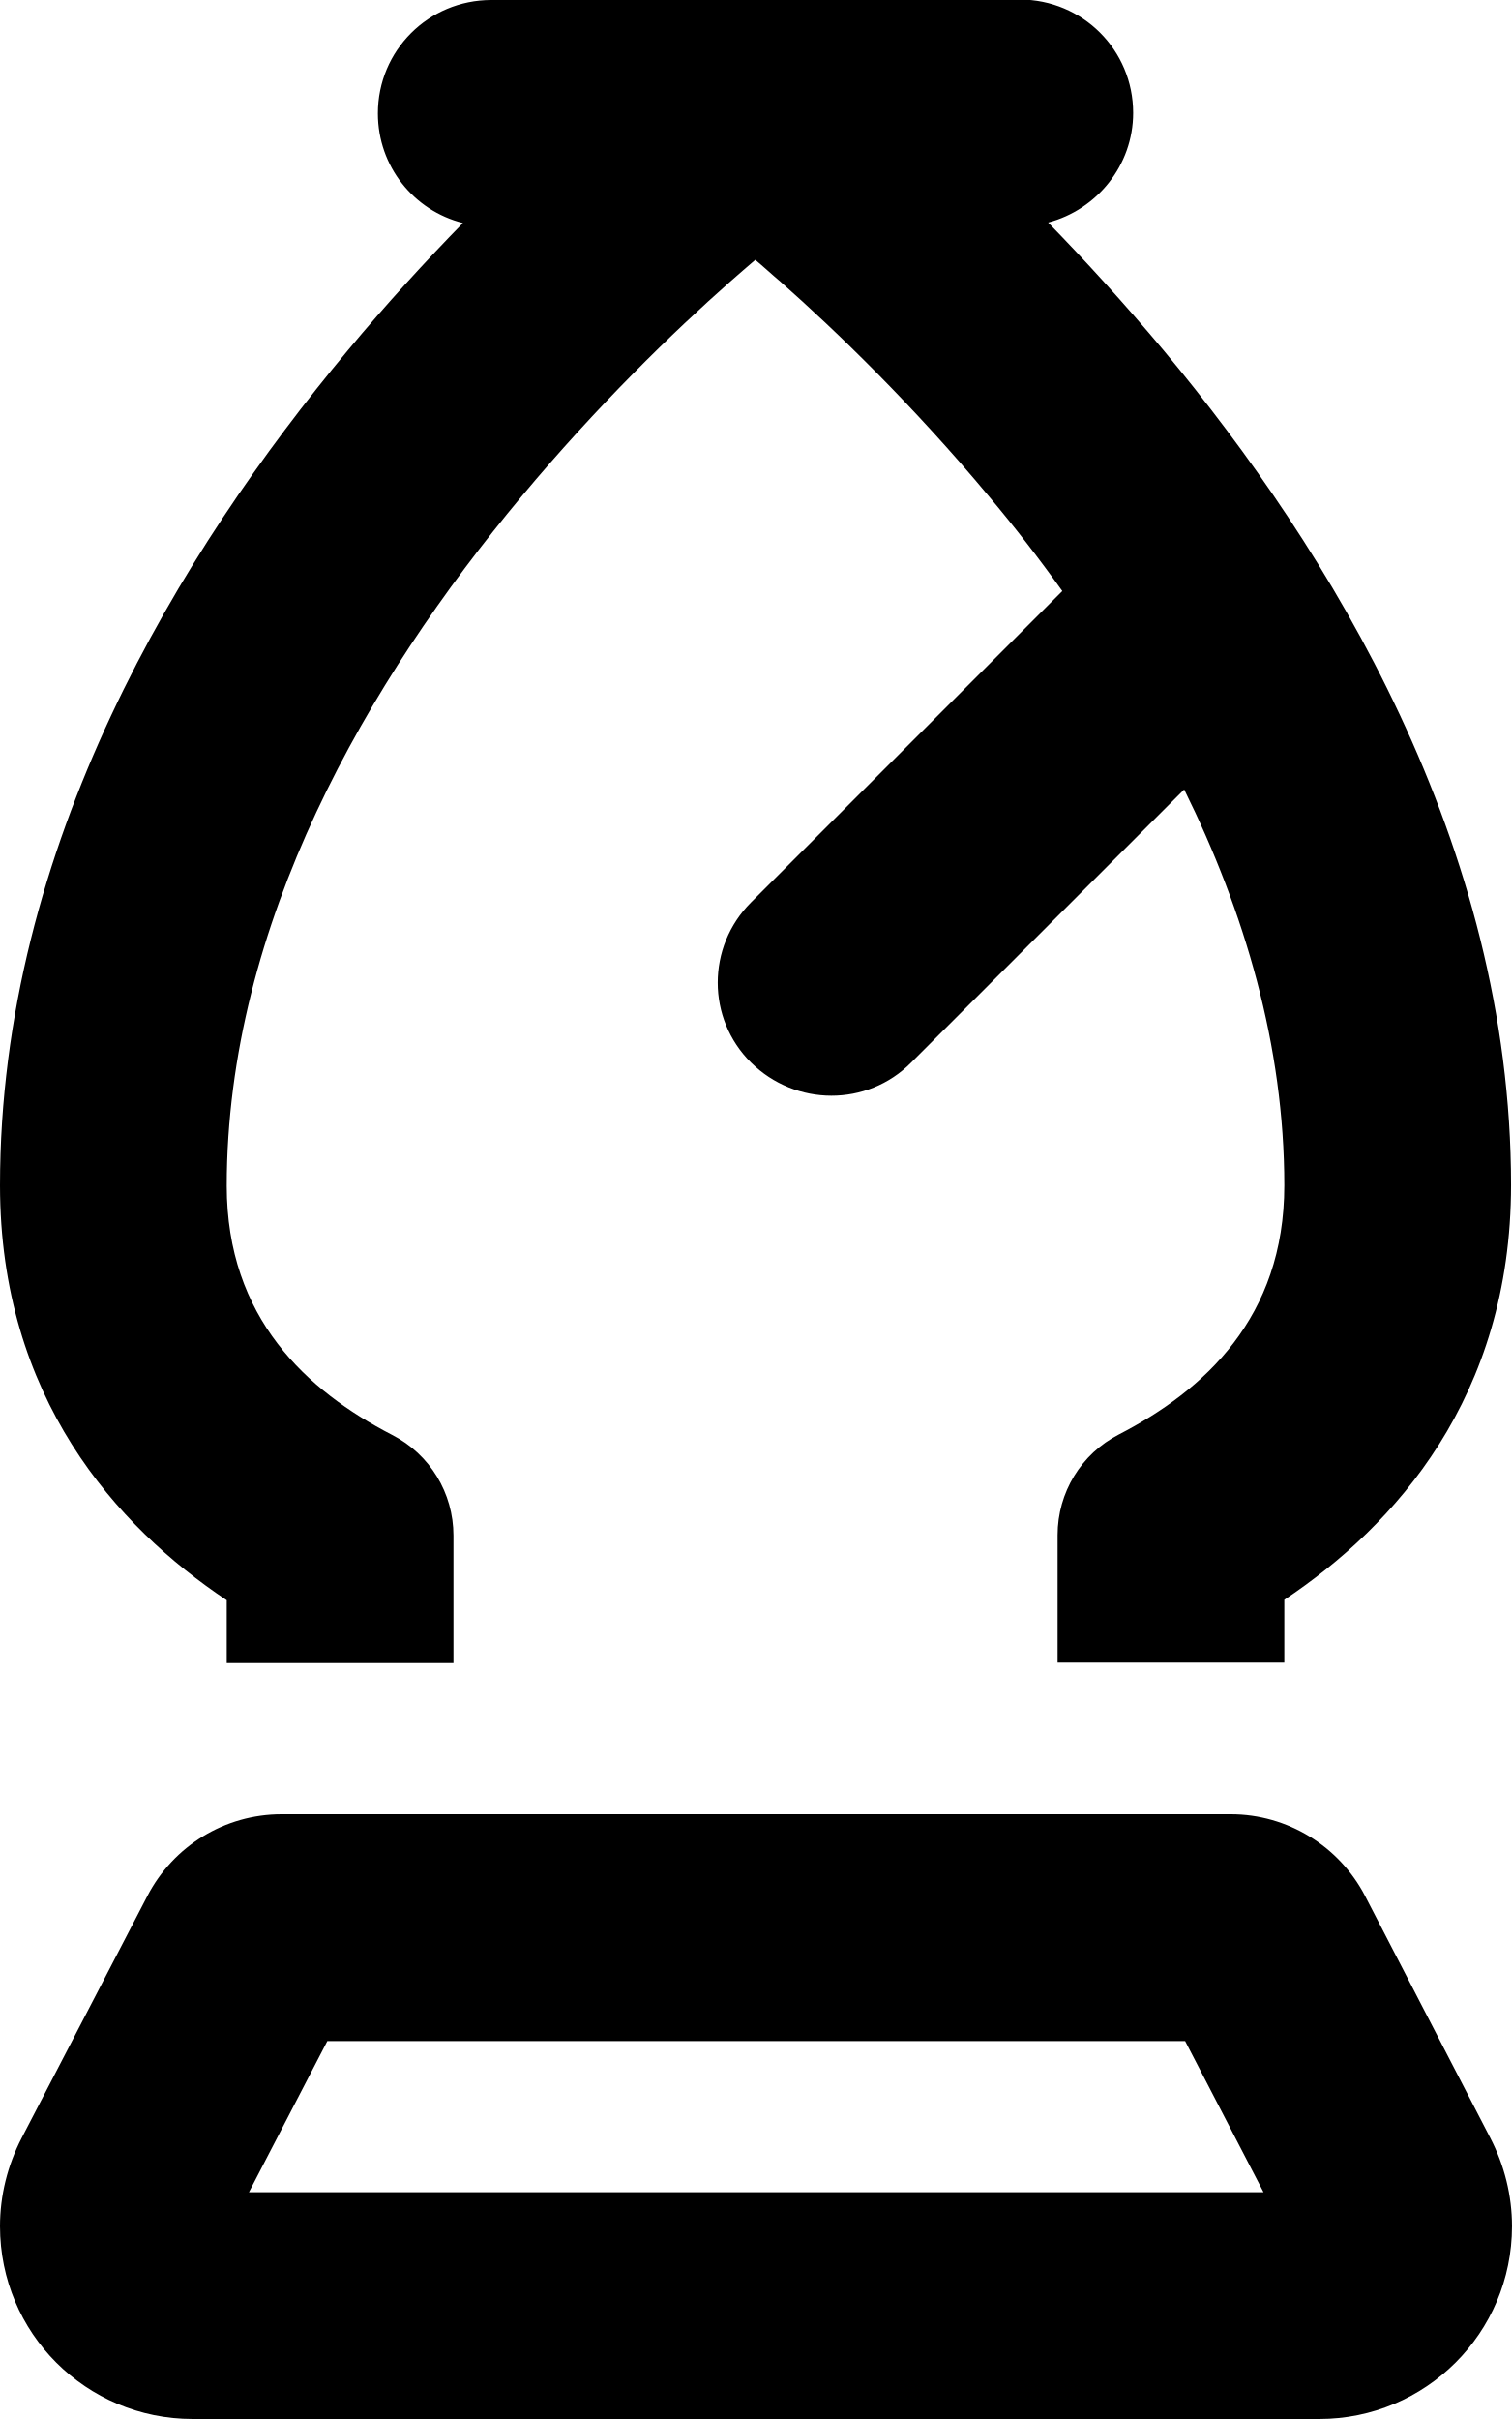
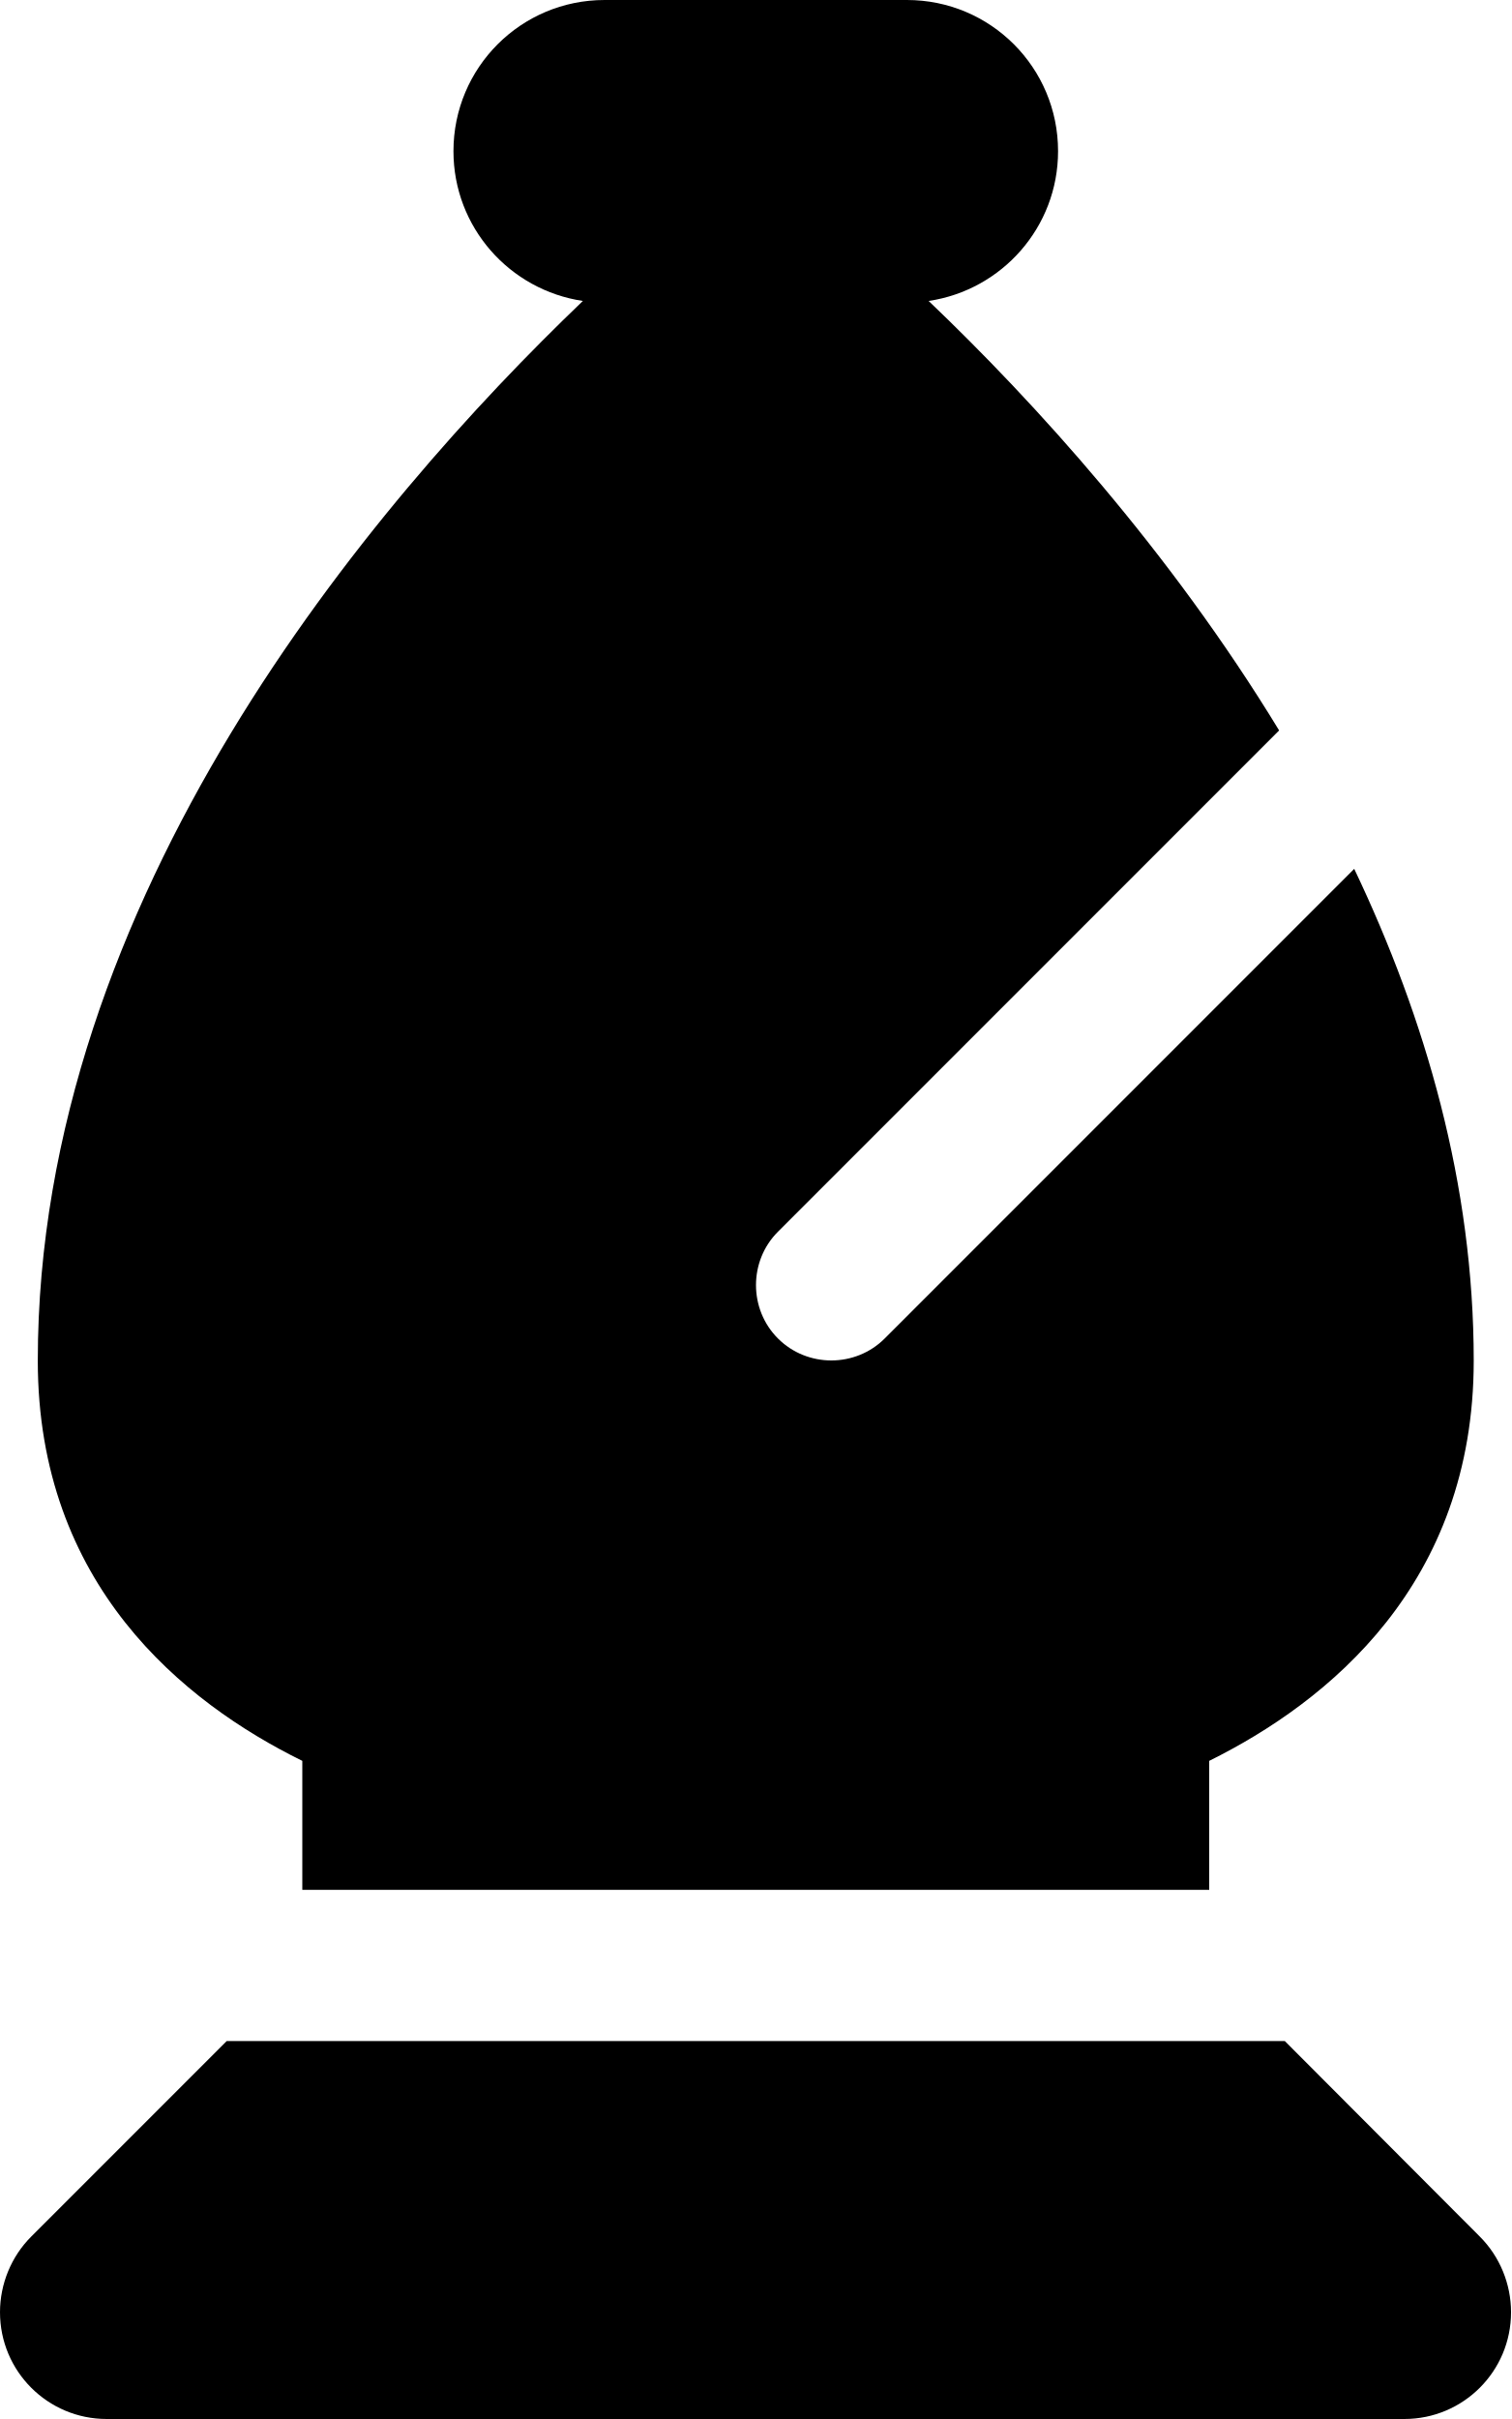
<svg xmlns="http://www.w3.org/2000/svg" viewBox="0 0 320 512">
-   <path d="M104 0C90.7 0 80 10.7 80 24c0 11.2 7.6 20.6 18 23.2c-7.8 8-16.1 17-24.4 27C38.2 116.7 0 178.8 0 250.9c0 44.8 24.6 72.2 48 87.8L48 352l48 0 0-27c0-9-5-17.2-13-21.3c-18-9.3-35-24.7-35-52.7c0-55.5 29.8-106.8 62.4-145.9c16-19.2 32.1-34.8 44.2-45.5c1.9-1.7 3.7-3.2 5.3-4.6c1.7 1.4 3.4 3 5.3 4.6c12.1 10.7 28.2 26.3 44.2 45.5c5.3 6.3 10.5 13 15.5 20L159 191c-9.4 9.4-9.4 24.6 0 33.9s24.6 9.4 33.9 0l57.8-57.8c12.8 25.9 21.2 54.3 21.2 83.8c0 28-17 43.4-35 52.7c-8 4.1-13 12.3-13 21.3l0 27 48 0 0-13.3c23.4-15.6 48-42.9 48-87.8c0-72.1-38.2-134.2-73.6-176.7c-8.3-9.9-16.6-19-24.4-27c10.3-2.7 18-12.1 18-23.2c0-13.3-10.7-24-24-24L160 0 104 0zM52.7 464l16.6-32 181.6 0 16.6 32L52.7 464zm207.9-80l-201 0c-12 0-22.9 6.7-28.4 17.3L4.6 452.5c-3 5.8-4.6 12.2-4.6 18.7C0 493.8 18.2 512 40.8 512l238.5 0c22.5 0 40.8-18.2 40.8-40.8c0-6.5-1.6-12.9-4.6-18.7l-26.5-51.2c-5.5-10.6-16.5-17.3-28.4-17.3z" />
+   <path d="M128 0C110.3 0 96 14.3 96 32c0 16.1 11.9 29.4 27.4 31.7C78.4 106.8 8 190 8 288c0 47.4 30.8 72.3 56 84.7L64 400l192 0 0-27.3c25.2-12.5 56-37.4 56-84.7c0-37.3-10.2-72.4-25.3-104.1l-99.4 99.4c-6.2 6.2-16.4 6.2-22.6 0s-6.2-16.4 0-22.6L270.8 154.6c-23.2-38.1-51.8-69.5-74.2-90.9C212.1 61.4 224 48.1 224 32c0-17.7-14.3-32-32-32L128 0zM48 432L6.6 473.4c-4.2 4.2-6.6 10-6.6 16C0 501.9 10.1 512 22.6 512l274.7 0c12.5 0 22.6-10.1 22.6-22.6c0-6-2.4-11.8-6.6-16L272 432 48 432z" />
</svg>
